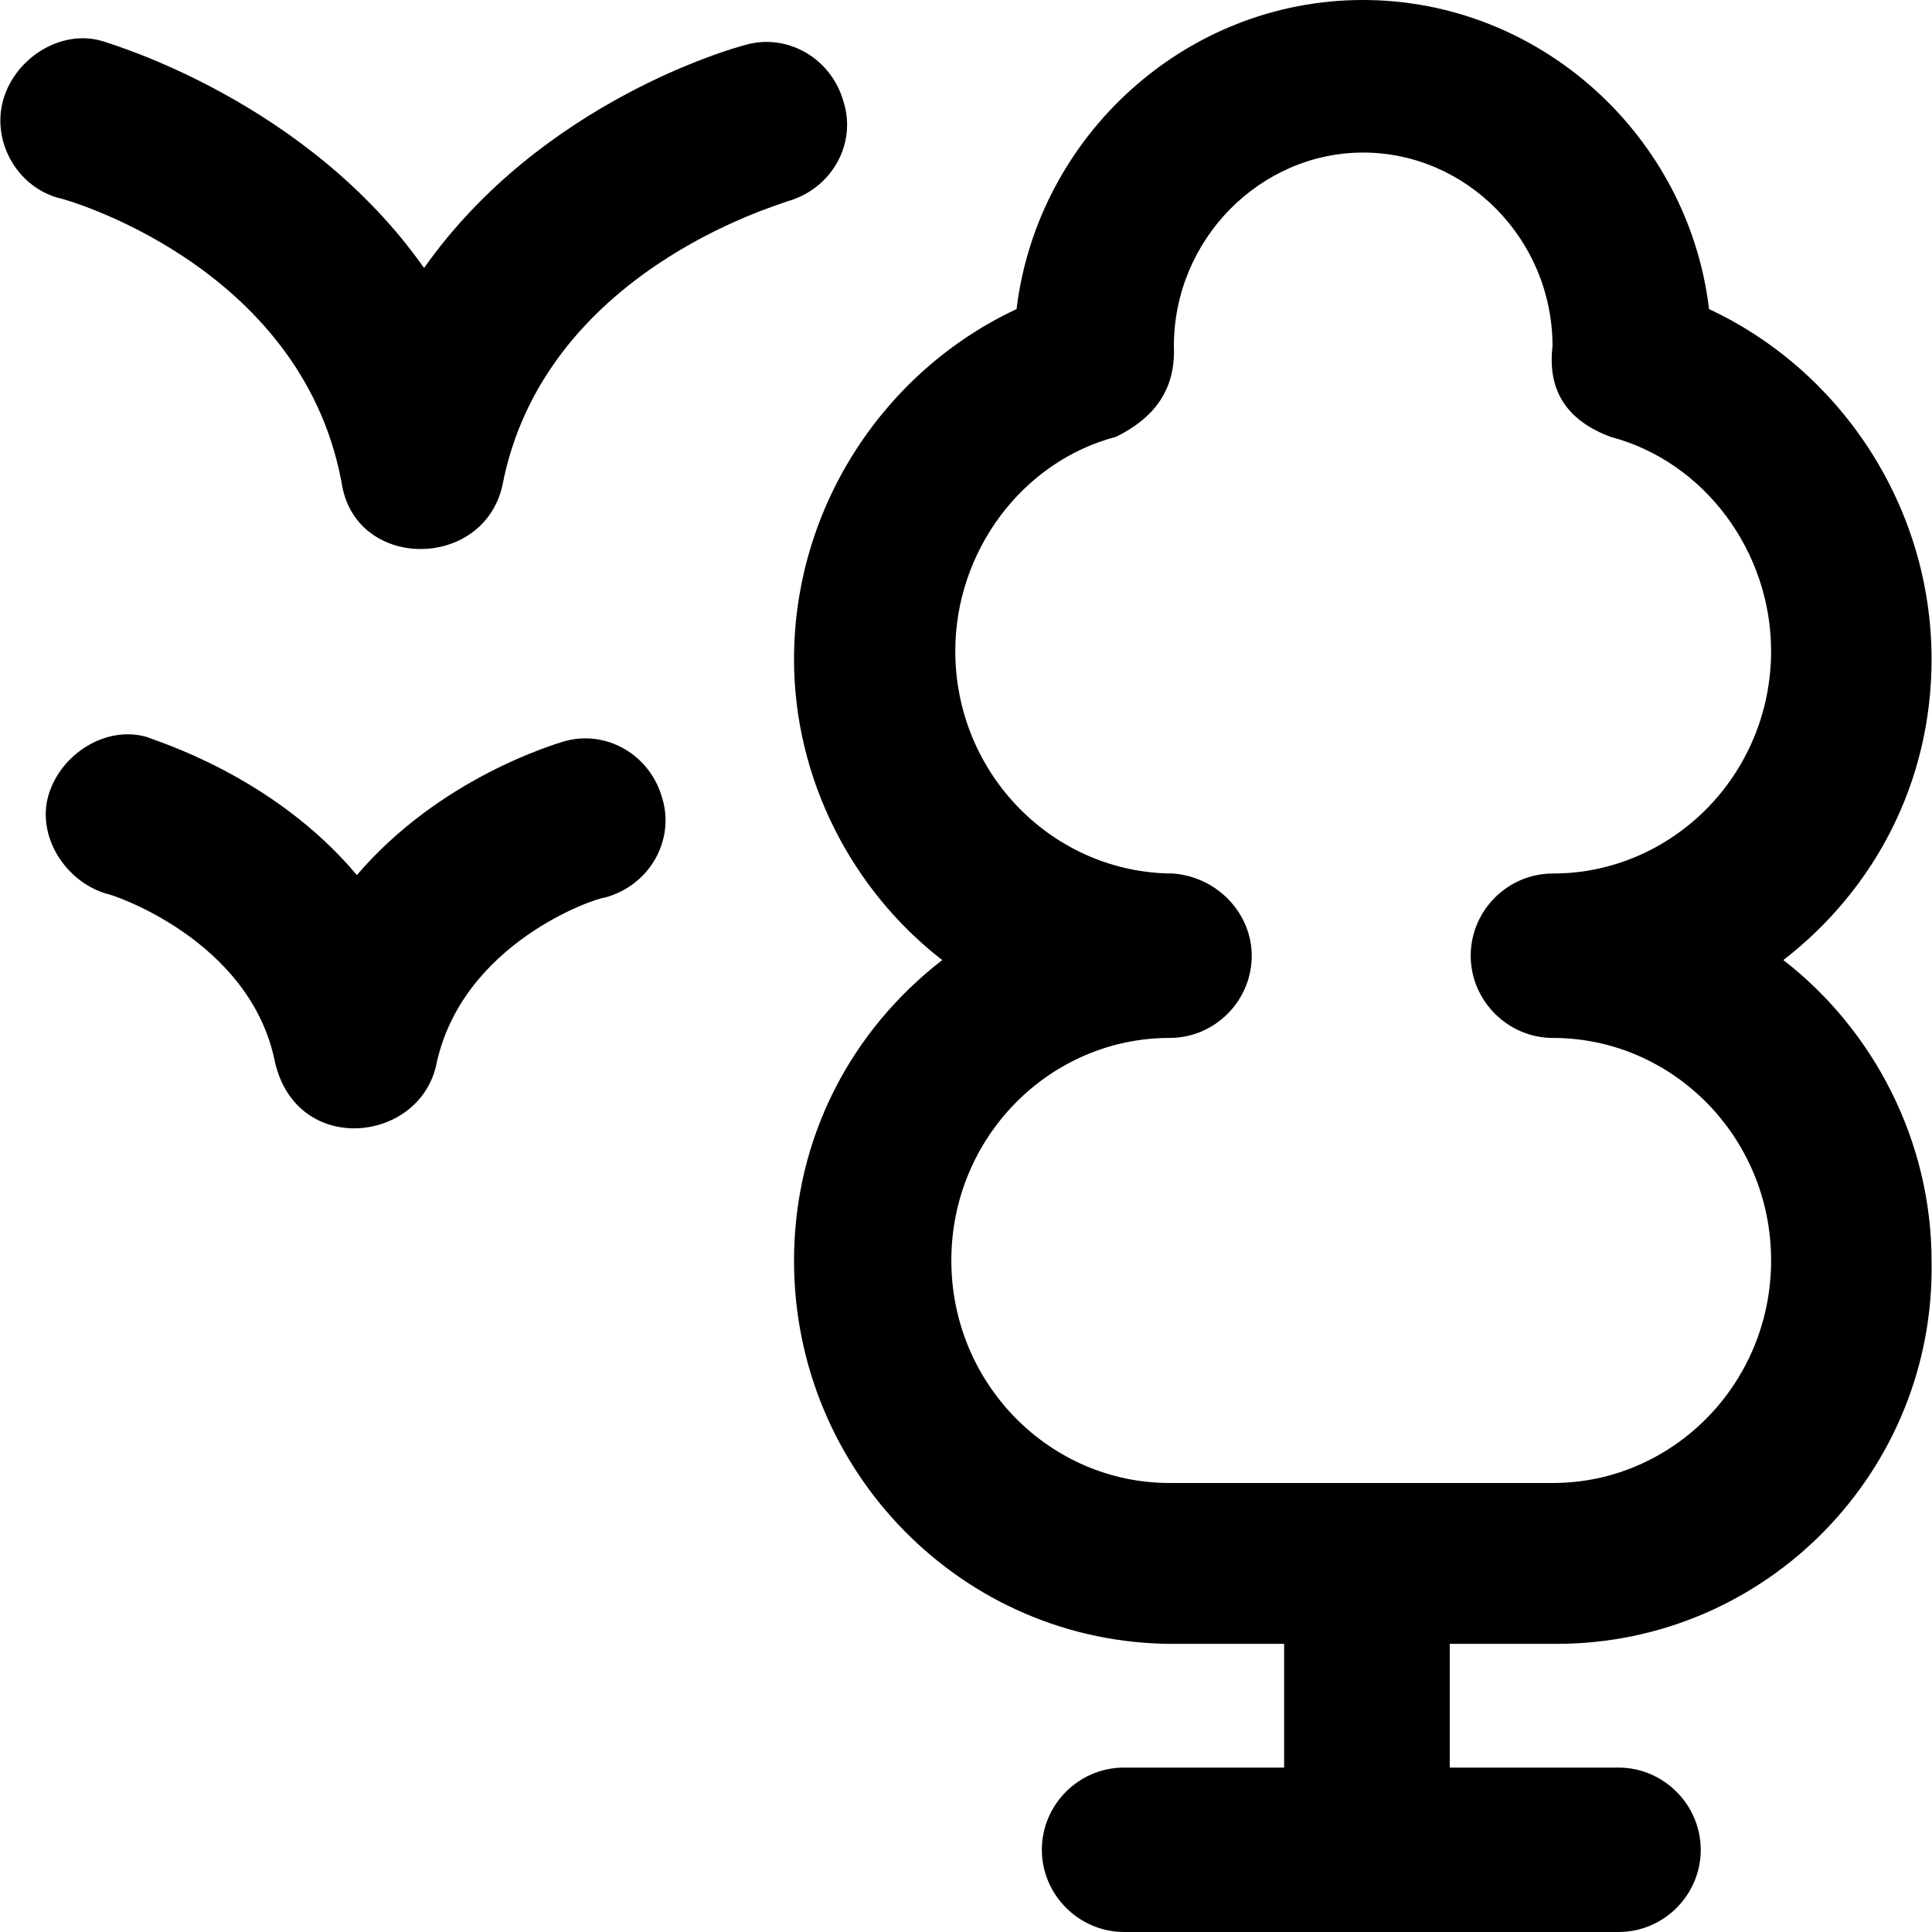
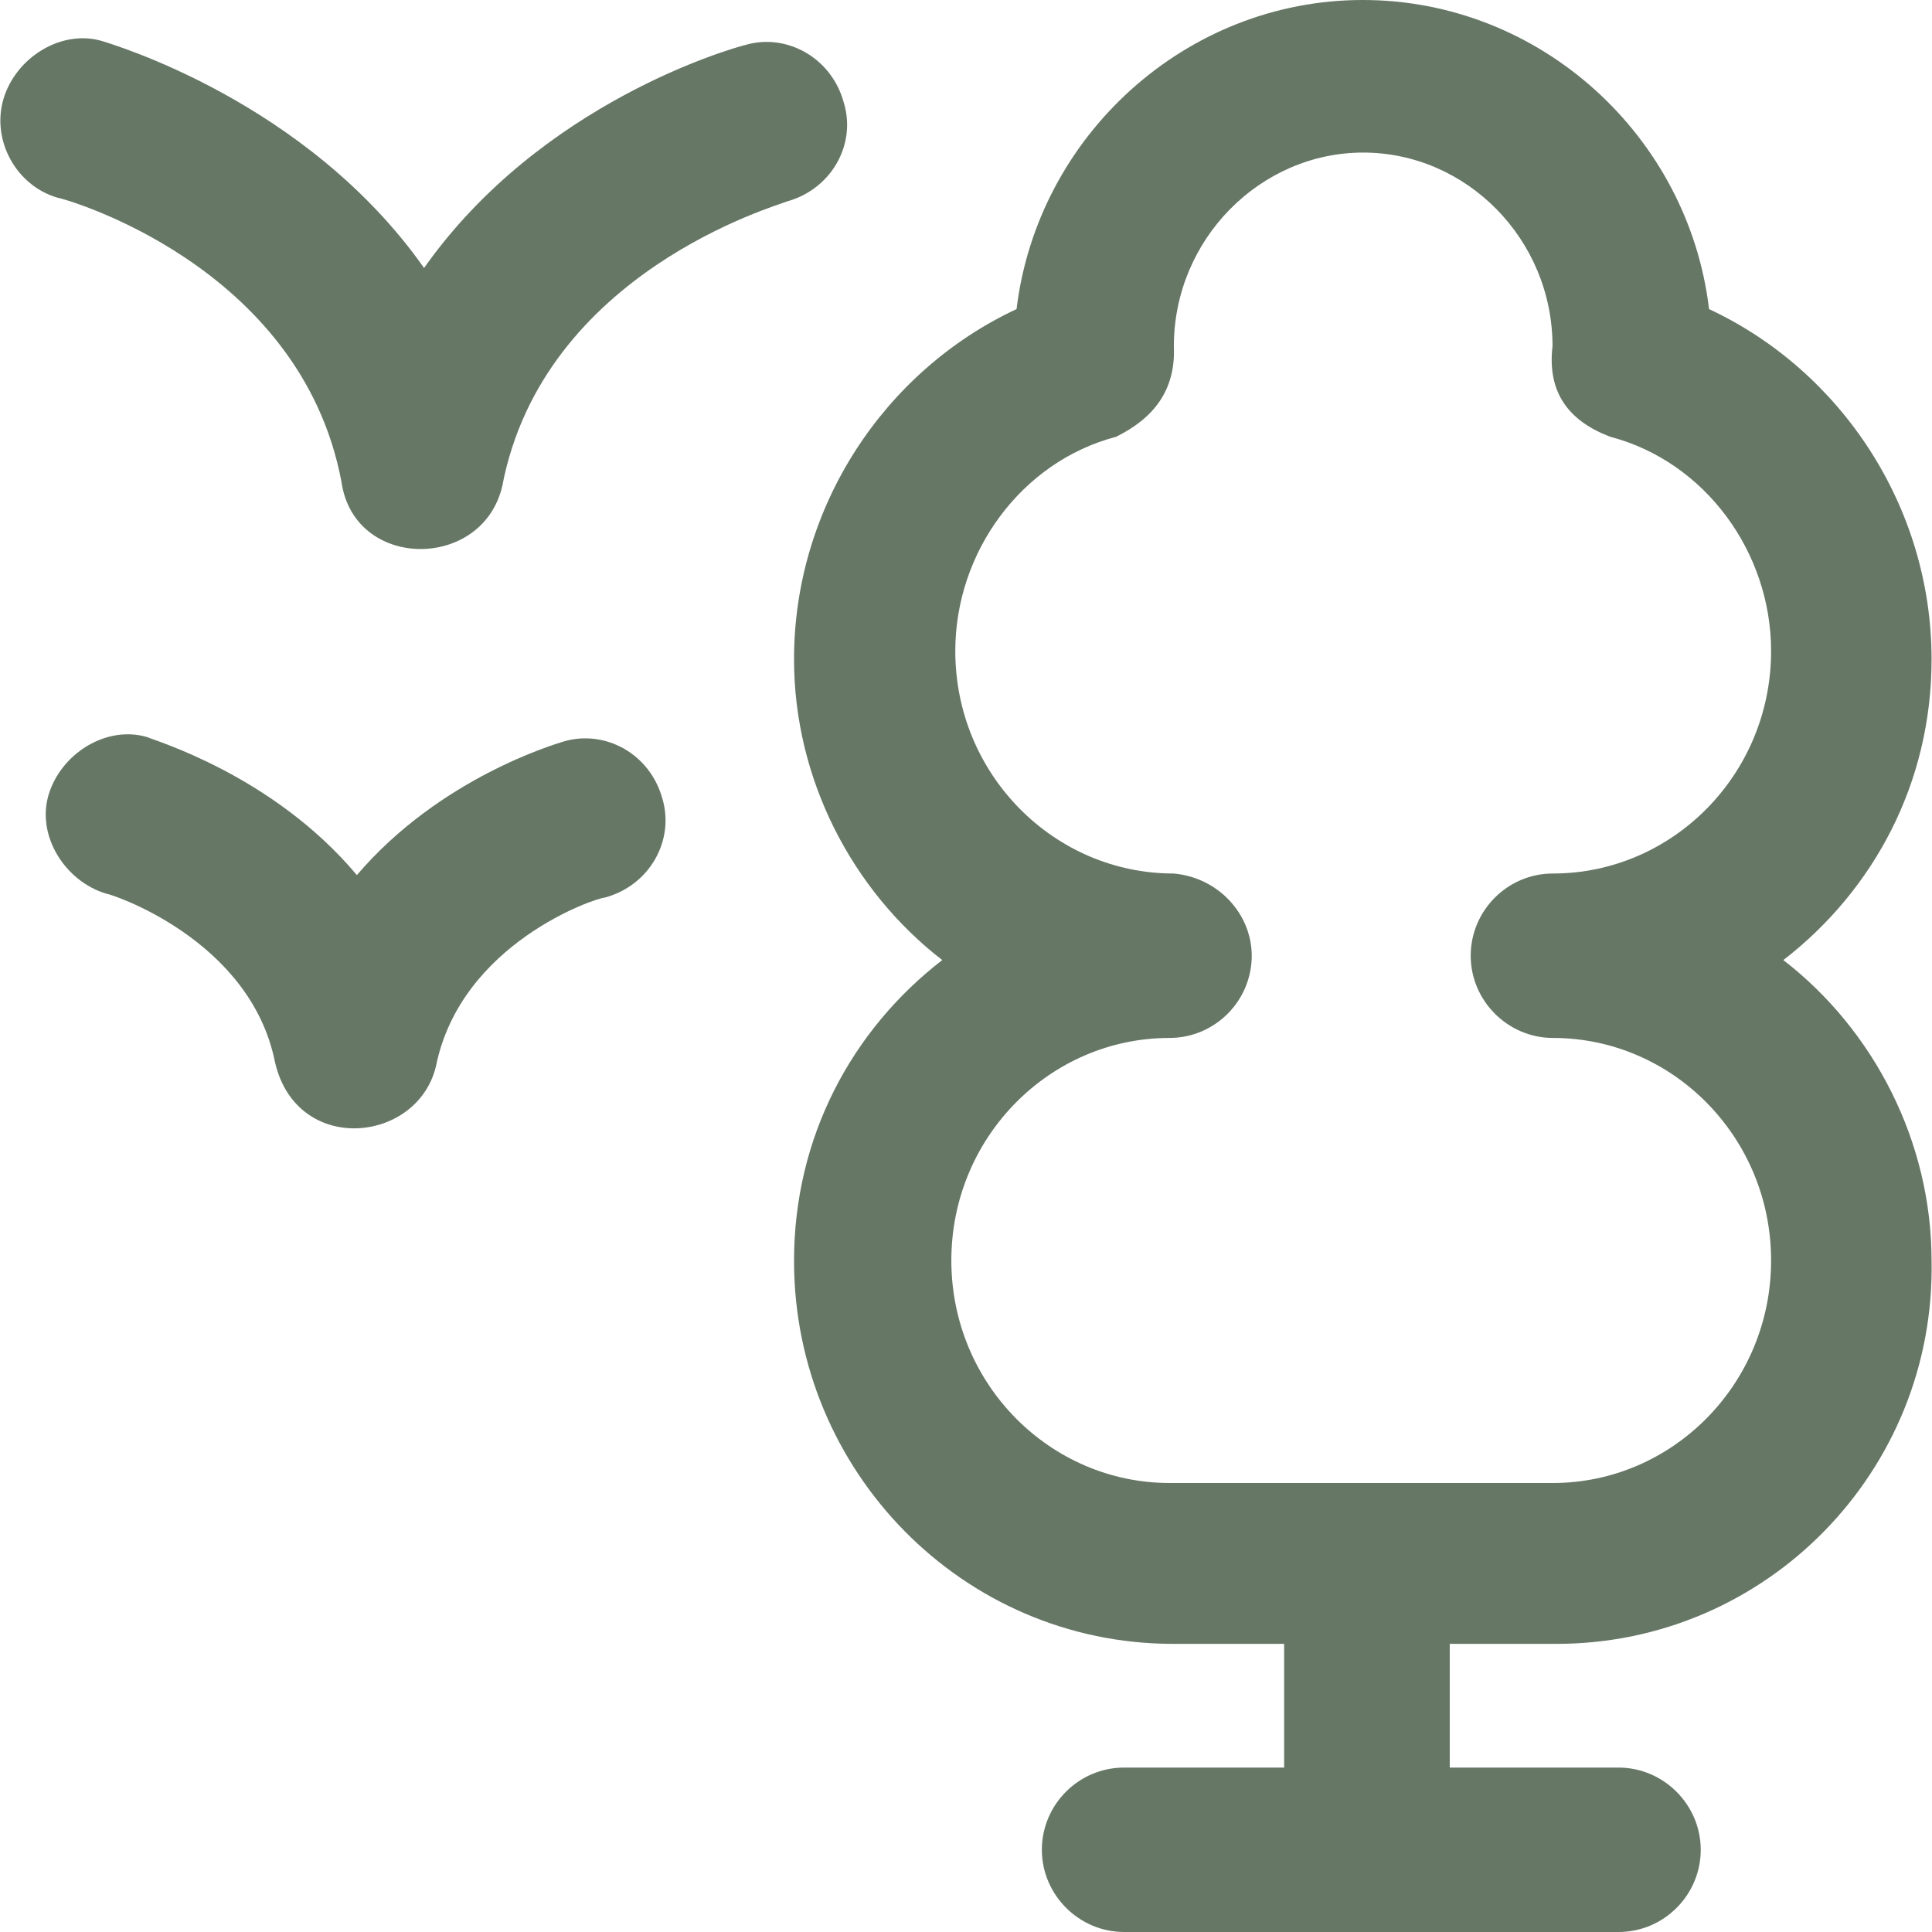
- <svg xmlns="http://www.w3.org/2000/svg" version="1.1" id="Capa_1" x="0px" y="0px" viewBox="0 0 488.8 488.8" style="enable-background:new 0 0 488.8 488.8;" xml:space="preserve">
+ <svg xmlns="http://www.w3.org/2000/svg" version="1.1" id="Capa_1" x="0px" y="0px" viewBox="0 0 488.8 488.8" style="enable-background:new 0 0 488.8 488.8;" xml:space="preserve" fill="#667766">
  <g>
    <g>
      <path d="M393.791,415.9c53.2,0,95.9-43.8,94.9-96.9c0-30.2-14.6-58.4-37.5-76.1c22.9-17.7,37.5-44.8,37.5-76.1    c0-38.6-22.9-73-56.3-88.6c-5.2-43.8-42.7-78.2-87.6-78.2c-44.8,0-82.3,34.4-87.6,78.2c-33.4,15.6-56.3,50-56.3,88.6    c0,30.2,14.6,58.4,37.5,76.1c-22.9,17.7-37.5,44.8-37.5,76.1c0,53.2,42.7,96.9,95.9,96.9h28.1v31.3h-40.5    c-11.5,0-20.8,9.4-20.8,20.8s9.4,20.8,20.8,20.8h125.1c11.5,0,20.8-9.4,20.8-20.8s-9.4-20.8-20.8-20.8h-42.7v-31.3H393.791z     M295.891,375.2c-30.2,0-55.2-25-55.2-56.3s25-56.3,55.2-56.3c11.5,0,20.8-9.4,20.8-20.8c0-10.4-8.3-19.8-19.8-20.8    c-30.2,0-55.2-25-55.2-56.3c0-25,16.7-47.9,40.7-54.2c9.3-4.6,15.1-11.6,14.6-22.9c0-27.1,21.9-49,47.9-49    c26.1,0,47.9,21.9,47.9,49c-1.4,11.9,4.3,19,14.6,22.9c24,6.3,40.7,29.2,40.7,54.2c0,31.3-25,56.3-55.2,56.3    c-11.5,0-20.8,9.4-20.8,20.8c0,11.4,9.4,20.8,20.8,20.8c30.2,0,55.2,25,55.2,56.3s-25,56.3-55.2,56.3H295.891z" />
      <path d="M213.491,26c-3.1-11.5-14.6-17.7-25-14.6c-3.2,0.8-51.6,14.4-81.2,56.4c-29.7-42.2-79-56.6-81.4-57.4    c-10.4-3.1-21.9,4.2-25,14.6s3.1,21.9,13.6,25c1,0,61.5,16.7,71.9,71.9c3.2,22.5,35.8,22.5,40.7,1c10.4-54.2,69.8-70.9,71.9-71.9    C210.391,47.9,216.691,36.5,213.491,26z" />
      <path d="M142.591,187.6c-2.2,0.7-31.3,9.2-52.3,33.8c-21.3-25.4-51.5-34.1-53-34.9c-10.4-3.1-21.9,4.2-25,14.6s4.2,21.9,14.6,25    c1,0,36.5,11.5,42.7,42.7c5.5,23.6,36,20.5,40.7,1c6.3-31.3,40.7-42.7,42.7-42.7c11.5-3.1,17.7-14.6,14.6-25    C164.491,190.7,153.091,184.5,142.591,187.6z" />
    </g>
  </g>
  <g>
</g>
  <g>
</g>
  <g>
</g>
  <g>
</g>
  <g>
</g>
  <g>
</g>
  <g>
</g>
  <g>
</g>
  <g>
</g>
  <g>
</g>
  <g>
</g>
  <g>
</g>
  <g>
</g>
  <g>
</g>
  <g>
</g>
</svg>
